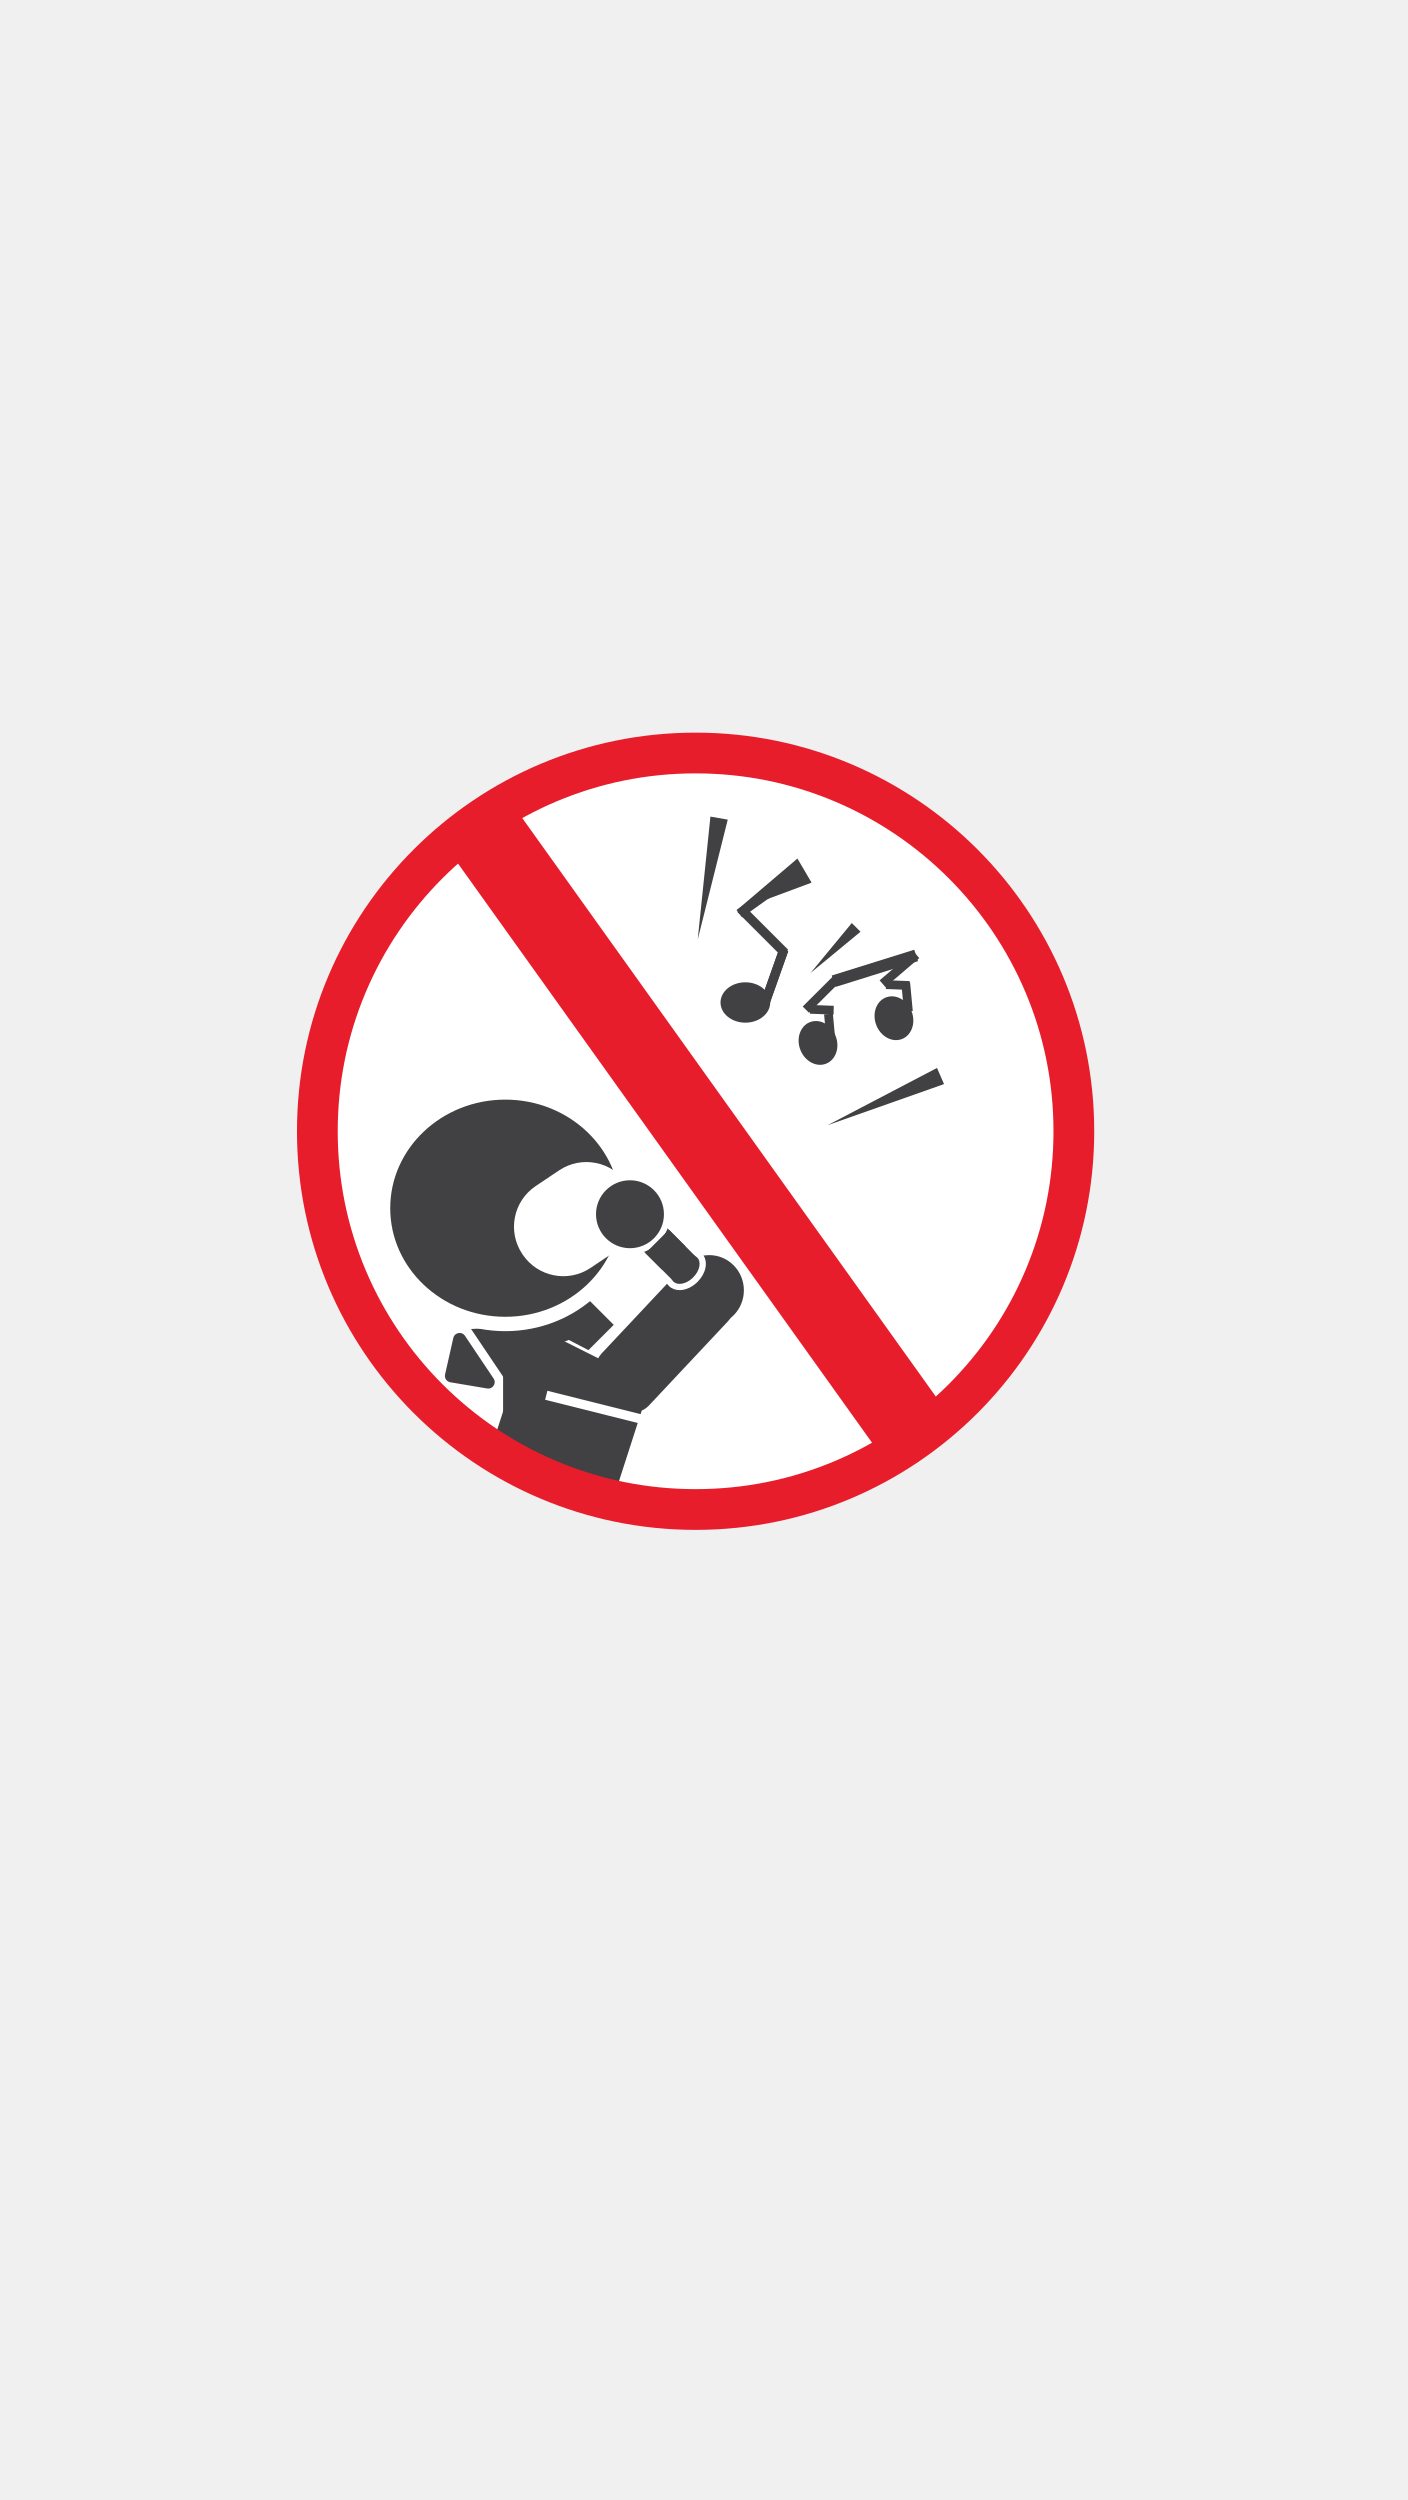
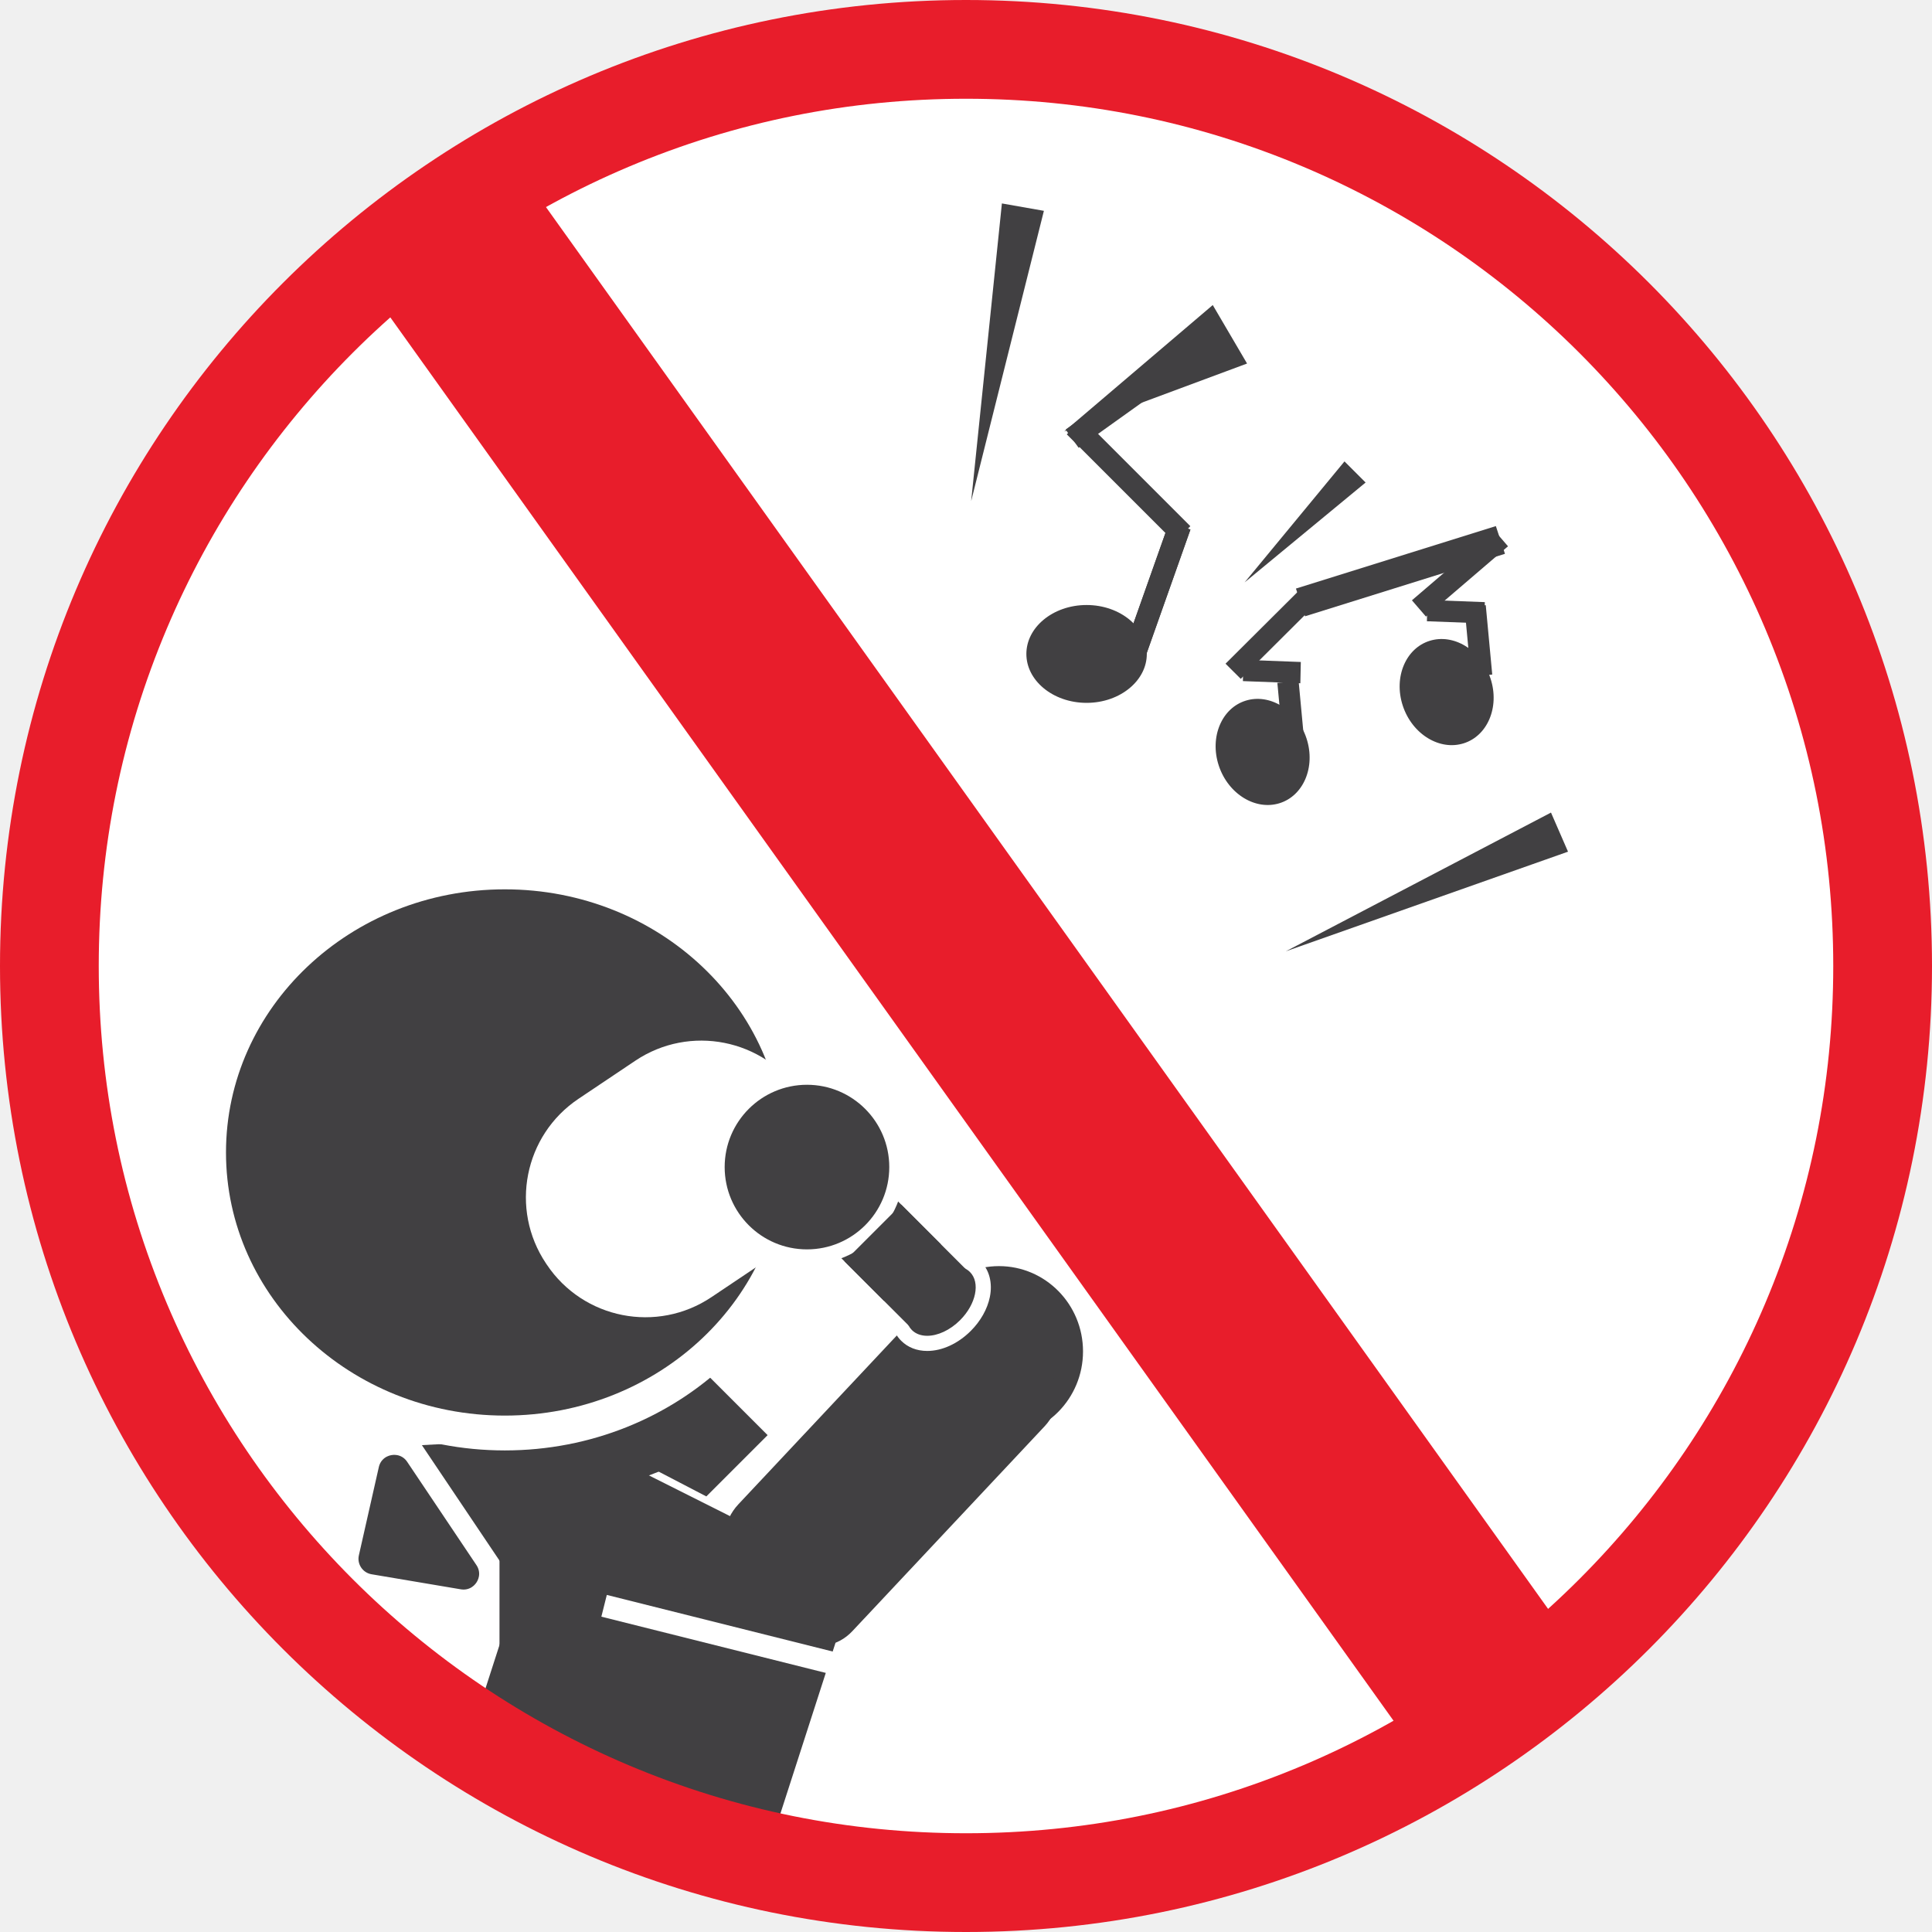
- <svg xmlns="http://www.w3.org/2000/svg" id="Layer_1" data-name="Layer 1" viewBox="0 0 2252 4000">
+ <svg xmlns="http://www.w3.org/2000/svg" id="Layer_1" data-name="Layer 1" viewBox="0 0 1275.6 1275.6">
  <defs>
    <style>
      .cls-1 {
-         fill: #fff;
+         fill: #e81d2b;
      }

      .cls-2 {
-         fill: none;
-         stroke-width: 23px;
+         fill: #272e2e;
      }

      .cls-2, .cls-3, .cls-4 {
        stroke: #fff;
        stroke-miterlimit: 10;
      }

-       .cls-3, .cls-4 {
+       .cls-2, .cls-4 {
        stroke-width: 10px;
      }

-       .cls-3, .cls-5 {
-         fill: #414042;
+       .cls-5 {
+         fill: #fff;
      }

-       .cls-6 {
-         fill: #e81d2b;
+       .cls-3 {
+         fill: none;
+         stroke-width: 23px;
      }

-       .cls-4 {
-         fill: #272e2e;
+       .cls-6, .cls-4 {
+         fill: #414042;
      }
    </style>
  </defs>
-   <path class="cls-4" d="M823.37,1914.74c-13.38-15.64,12.3-21.64,39.57-34.19l15.58-7.17c27.27-12.55,60.22-10.05,73.6,5.59l1.17,1.36c13.38,15.64,2.11,38.49-25.16,51.04" />
-   <ellipse class="cls-1" cx="1104.12" cy="1803.19" rx="589.24" ry="593.04" />
-   <ellipse class="cls-5" cx="803.95" cy="1932.21" rx="184.31" ry="191.09" transform="translate(-1240.44 2379.72) rotate(-79.76)" />
-   <rect class="cls-1" x="818.89" y="1871.7" width="201.83" height="157.65" rx="78.33" ry="78.33" transform="translate(-930.43 842.72) rotate(-33.84)" />
-   <ellipse class="cls-5" cx="1134.74" cy="2064.48" rx="55.48" ry="56.31" />
-   <path class="cls-5" d="M1006.02,2253.1l-47.69-52.96c-7.64-8.48-5.7-24.01,4.31-34.68l126.84-135.15c10.02-10.68,24.33-12.46,31.97-3.98l47.69,52.96c7.64,8.48,5.7,24.01-4.31,34.68l-126.84,135.15c-10.02,10.68-24.33,12.46-31.97,3.98Z" />
-   <rect class="cls-5" x="872.36" y="2140.83" width="106.85" height="153.21" rx="15.1" ry="15.1" transform="translate(-1471.29 2049.69) rotate(-63.34)" />
-   <ellipse class="cls-5" cx="975.47" cy="2260.69" rx="43.74" ry="35.62" />
-   <path class="cls-3" d="M707.23,2198.02l13.17-58.25c2.97-13.15,20.24-16.37,27.75-5.17l45.72,68.18c7.51,11.2-2.02,25.95-15.32,23.71l-58.89-9.93c-8.7-1.47-14.38-9.94-12.43-18.54Z" />
-   <polygon class="cls-5" points="981.97 2119.77 941.51 2160.23 877.27 2126.8 938.69 2076.49 981.97 2119.77" />
-   <polygon class="cls-5" points="900.63 2118.36 839.17 2253.51 753.71 2126.37 900.63 2118.36" />
-   <rect class="cls-5" x="861.13" y="2110.07" width="58.99" height="39.86" transform="translate(-711.82 467.99) rotate(-21.26)" />
-   <ellipse class="cls-2" cx="808.48" cy="1933.13" rx="195.61" ry="185.23" />
-   <rect class="cls-5" x="837.66" y="2181.37" width="137.47" height="210.68" transform="translate(-1548.14 2447.46) rotate(-72.12)" />
-   <path class="cls-6" d="M1112.96,1237.42c77.33,0,152.31,15.13,222.86,44.97,33.91,14.34,66.63,32.1,97.24,52.78,30.33,20.49,58.86,44.03,84.79,69.96,25.93,25.93,49.47,54.45,69.96,84.79,20.68,30.61,38.44,63.32,52.78,97.24,29.84,70.55,44.97,145.53,44.97,222.86s-15.13,152.31-44.97,222.86c-14.34,33.91-32.1,66.63-52.78,97.24-20.49,30.33-44.03,58.86-69.96,84.79-25.93,25.93-54.45,49.47-84.79,69.96-30.61,20.68-63.32,38.44-97.24,52.78-70.55,29.84-145.53,44.97-222.86,44.97s-152.31-15.13-222.86-44.97c-33.91-14.34-66.63-32.1-97.24-52.78-30.33-20.49-58.86-44.03-84.79-69.96-25.93-25.93-49.46-54.45-69.96-84.79-20.68-30.61-38.44-63.32-52.78-97.24-29.84-70.55-44.97-145.53-44.97-222.86s15.13-152.31,44.97-222.86c14.34-33.91,32.1-66.63,52.78-97.24,20.49-30.33,44.03-58.86,69.96-84.79,25.93-25.93,54.45-49.46,84.79-69.96,30.61-20.68,63.32-38.44,97.24-52.78,70.55-29.84,145.53-44.97,222.86-44.97M1112.96,1172.22c-352.24,0-637.8,285.55-637.8,637.8s285.55,637.8,637.8,637.8,637.8-285.55,637.8-637.8-285.55-637.8-637.8-637.8h0Z" />
-   <rect class="cls-5" x="804.95" y="2156.5" width="104.43" height="119.35" />
-   <rect class="cls-6" x="1053.4" y="1204.44" width="125.95" height="1211.14" transform="translate(-844.41 986.74) rotate(-35.56)" />
-   <ellipse class="cls-3" cx="1192.58" cy="1603.98" rx="44.76" ry="37.3" />
-   <rect class="cls-5" x="1187.05" y="1559.28" width="100.58" height="14.8" transform="translate(-652.24 2210.87) rotate(-70.52)" />
-   <rect class="cls-5" x="1187.05" y="1559.28" width="100.58" height="14.8" transform="translate(-652.24 2210.87) rotate(-70.52)" />
-   <rect class="cls-5" x="1212.89" y="1439.01" width="14.8" height="100.58" transform="translate(-695.68 1299.09) rotate(-45)" />
-   <rect class="cls-5" x="1173.63" y="1425.24" width="100.58" height="14.8" transform="translate(-604.9 978.91) rotate(-35.56)" />
-   <path class="cls-3" d="M1396.59,1639.7c-7.01-21.33,2.41-43.33,21.03-49.15,18.62-5.82,39.39,6.75,46.4,28.08,7.01,21.33-2.41,43.33-21.03,49.15-18.62,5.82-39.39-6.75-46.4-28.08Z" />
-   <polygon class="cls-5" points="1460.41 1617.59 1456.13 1571.79 1442.08 1572.88 1446.36 1618.68 1460.41 1617.59" />
-   <polygon class="cls-5" points="1417.28 1582.4 1455.2 1583.82 1455.51 1569.77 1417.59 1568.35 1417.28 1582.4" />
-   <polygon class="cls-5" points="1416.65 1579.32 1470.82 1532.91 1461.55 1522.16 1407.38 1568.57 1416.65 1579.32" />
-   <path class="cls-3" d="M1275.09,1679.22c-7.01-21.33,2.41-43.33,21.03-49.15,18.62-5.82,39.39,6.75,46.4,28.08,7.01,21.33-2.41,43.33-21.03,49.15-18.62,5.82-39.39-6.75-46.4-28.08Z" />
-   <polygon class="cls-5" points="1295.79 1621.92 1333.71 1623.34 1334.02 1609.29 1296.1 1607.87 1295.79 1621.92" />
-   <polygon class="cls-5" points="1294.37 1620.44 1344.93 1570.11 1334.88 1560.08 1284.32 1610.42 1294.37 1620.44" />
-   <polygon class="cls-5" points="1336.86 1667.77 1332.58 1621.98 1318.53 1623.07 1322.81 1668.86 1336.86 1667.77" />
-   <polygon class="cls-5" points="1330.8 1560.82 1336.82 1579.12 1468.81 1537.87 1462.8 1519.57 1330.8 1560.82" />
-   <polygon class="cls-5" points="1177.83 1457.1 1298.53 1412.24 1275.88 1373.63 1177.83 1457.1" />
-   <polygon class="cls-5" points="1324.12 1800.32 1510.44 1734.54 1499.2 1708.72 1324.12 1800.32" />
-   <polygon class="cls-5" points="1116.37 1503.09 1164.39 1311.42 1136.66 1306.54 1116.37 1503.09" />
-   <polygon class="cls-5" points="1296.92 1556.74 1376.8 1490.8 1362.86 1476.86 1296.92 1556.74" />
-   <rect class="cls-1" x="946.17" y="2170.14" width="14.8" height="164.11" transform="translate(-1462.85 2629.83) rotate(-75.93)" />
+   <path class="cls-2" d="M348.21,742.52c-13.38-15.64,12.3-21.64,39.57-34.19l15.58-7.17c27.27-12.55,60.22-10.05,73.6,5.59l1.17,1.36c13.38,15.64,2.11,38.49-25.16,51.04" />
+   <ellipse class="cls-5" cx="628.96" cy="630.97" rx="589.24" ry="593.04" />
+   <ellipse class="cls-6" cx="328.75" cy="759.85" rx="184.31" ry="191.09" transform="translate(-477.43 948.28) rotate(-79.76)" />
+   <rect class="cls-5" x="343.68" y="699.56" width="201.83" height="157.65" rx="78.33" ry="78.33" transform="translate(-358.15 379.45) rotate(-33.84)" />
+   <ellipse class="cls-6" cx="659.58" cy="892.26" rx="55.48" ry="56.31" />
+   <path class="cls-6" d="M530.86,1080.88l-47.69-52.96c-7.64-8.48-5.7-24.01,4.31-34.68l126.84-135.15c10.02-10.68,24.33-12.46,31.97-3.98l47.69,52.96c7.64,8.48,5.7,24.01-4.31,34.68l-126.84,135.15c-10.02,10.68-24.33,12.46-31.97,3.98h0Z" />
+   <rect class="cls-6" x="397.21" y="968.46" width="106.85" height="153.21" rx="15.1" ry="15.1" transform="translate(-685.52 978.87) rotate(-63.34)" />
+   <ellipse class="cls-6" cx="500.31" cy="1088.47" rx="43.74" ry="35.62" />
+   <path class="cls-4" d="M232.07,1025.8l13.17-58.25c2.97-13.15,20.24-16.37,27.75-5.17l45.72,68.18c7.51,11.2-2.02,25.95-15.32,23.71l-58.89-9.93c-8.7-1.47-14.38-9.94-12.43-18.54Z" />
+   <polygon class="cls-6" points="506.81 947.55 466.35 988.01 402.11 954.58 463.53 904.27 506.81 947.55" />
+   <polygon class="cls-6" points="425.47 946.14 364.01 1081.29 278.55 954.15 425.47 946.14" />
+   <rect class="cls-6" x="385.88" y="937.94" width="58.99" height="39.86" transform="translate(-319.06 215.8) rotate(-21.26)" />
+   <ellipse class="cls-3" cx="333.32" cy="760.91" rx="195.61" ry="185.23" />
+   <rect class="cls-6" x="362.52" y="1009.36" width="137.47" height="210.68" transform="translate(-762.01 1182.88) rotate(-72.12)" />
+   <path class="cls-1" d="M637.8,65.2c77.33,0,152.31,15.13,222.86,44.97,33.91,14.34,66.63,32.1,97.24,52.78,30.33,20.49,58.86,44.03,84.79,69.96,25.93,25.93,49.47,54.45,69.96,84.79,20.68,30.61,38.44,63.32,52.78,97.24,29.84,70.55,44.97,145.53,44.97,222.86s-15.13,152.31-44.97,222.86c-14.34,33.91-32.1,66.63-52.78,97.24-20.49,30.33-44.03,58.86-69.96,84.79-25.93,25.93-54.45,49.47-84.79,69.96-30.61,20.68-63.32,38.44-97.24,52.78-70.55,29.84-145.53,44.97-222.86,44.97s-152.31-15.13-222.86-44.97c-33.91-14.34-66.63-32.1-97.24-52.78-30.33-20.49-58.86-44.03-84.79-69.96s-49.46-54.45-69.96-84.79c-20.68-30.61-38.44-63.32-52.78-97.24-29.84-70.55-44.97-145.53-44.97-222.86s15.13-152.31,44.97-222.86c14.34-33.91,32.1-66.63,52.78-97.24,20.49-30.33,44.03-58.86,69.96-84.79s54.45-49.46,84.79-69.96c30.61-20.68,63.32-38.44,97.24-52.78,70.55-29.84,145.53-44.97,222.86-44.97M637.8,0C285.56,0,0,285.55,0,637.8s285.55,637.8,637.8,637.8,637.8-285.55,637.8-637.8S990.05,0,637.8,0h0Z" />
+   <rect class="cls-6" x="329.79" y="984.28" width="104.43" height="119.35" />
+   <rect class="cls-1" x="578.25" y="32.17" width="125.95" height="1211.14" transform="translate(-251.3 491.84) rotate(-35.56)" />
+   <ellipse class="cls-4" cx="717.42" cy="431.76" rx="44.76" ry="37.3" />
+   <rect class="cls-6" x="711.94" y="387.19" width="100.58" height="14.8" transform="translate(136.04 981.6) rotate(-70.52)" />
+   <rect class="cls-6" x="711.94" y="387.19" width="100.58" height="14.8" transform="translate(136.04 981.6) rotate(-70.52)" />
+   <rect class="cls-6" x="737.73" y="266.8" width="14.8" height="100.58" transform="translate(-5.97 619.76) rotate(-45)" />
+   <rect class="cls-6" x="698.48" y="252.98" width="100.58" height="14.8" transform="translate(-11.78 484.01) rotate(-35.56)" />
+   <path class="cls-4" d="M921.43,467.48c-7.01-21.33,2.41-43.33,21.03-49.15,18.62-5.82,39.39,6.75,46.4,28.08s-2.41,43.33-21.03,49.15c-18.62,5.82-39.39-6.75-46.4-28.08Z" />
+   <polygon class="cls-6" points="985.25 445.37 980.97 399.57 966.92 400.66 971.2 446.46 985.25 445.37" />
+   <polygon class="cls-6" points="942.12 410.18 980.04 411.6 980.35 397.55 942.43 396.13 942.12 410.18" />
+   <polygon class="cls-6" points="941.49 407.1 995.66 360.69 986.39 349.94 932.22 396.35 941.49 407.1" />
+   <path class="cls-4" d="M799.93,507c-7.01-21.33,2.41-43.33,21.03-49.15,18.62-5.82,39.39,6.75,46.4,28.08s-2.41,43.33-21.03,49.15c-18.62,5.82-39.39-6.75-46.4-28.08Z" />
+   <polygon class="cls-6" points="820.63 449.7 858.55 451.12 858.86 437.07 820.94 435.65 820.63 449.7" />
+   <polygon class="cls-6" points="819.21 448.22 869.77 397.89 859.72 387.86 809.16 438.2 819.21 448.22" />
+   <polygon class="cls-6" points="861.7 495.55 857.42 449.76 843.37 450.85 847.65 496.64 861.7 495.55" />
+   <polygon class="cls-6" points="855.64 388.6 861.66 406.9 993.65 365.65 987.64 347.35 855.64 388.6" />
+   <polygon class="cls-6" points="702.67 284.88 823.37 240.02 800.72 201.41 702.67 284.88" />
+   <polygon class="cls-6" points="848.96 628.1 1035.28 562.32 1024.04 536.5 848.96 628.1" />
+   <polygon class="cls-6" points="641.21 330.87 689.23 139.2 661.5 134.32 641.21 330.87" />
+   <polygon class="cls-6" points="821.76 384.52 901.64 318.58 887.7 304.64 821.76 384.52" />
+   <rect class="cls-5" x="471.04" y="998.12" width="14.8" height="164.11" transform="translate(-685.64 1281.66) rotate(-75.93)" />
  <g>
-     <rect class="cls-5" x="1020.68" y="1945.96" width="62.99" height="82.08" transform="translate(-1096.85 1326) rotate(-45)" />
-     <path class="cls-1" d="M1045.43,1942.78l50.97,50.97-37.47,37.47-50.97-50.97,37.47-37.47M1045.43,1928.64l-7.07,7.07-37.47,37.47-7.07,7.07,7.07,7.07,50.97,50.97,7.07,7.07,7.07-7.07,37.47-37.47,7.07-7.07-7.07-7.07-50.97-50.97-7.07-7.07h0Z" />
+     <rect class="cls-6" x="545.52" y="773.76" width="62.99" height="82.08" transform="translate(-407.15 646.66) rotate(-45)" />
+     <path class="cls-5" d="M570.27,770.56l50.97,50.97-37.47,37.47-50.97-50.97,37.47-37.47M570.27,756.42l-7.07,7.07-37.47,37.47-7.07,7.07,7.07,7.07,50.97,50.97,7.07,7.07,7.07-7.07,37.47-37.47,7.07-7.07-7.07-7.07-50.97-50.97-7.07-7.07h0Z" />
  </g>
  <g>
-     <path class="cls-5" d="M1007.96,2002.12c-32.72,0-59.34-26.62-59.34-59.34s26.62-59.34,59.34-59.34,59.34,26.62,59.34,59.34-26.62,59.34-59.34,59.34Z" />
-     <path class="cls-1" d="M1007.96,1888.44c30.01,0,54.34,24.33,54.34,54.34s-24.33,54.34-54.34,54.34-54.34-24.33-54.34-54.34,24.33-54.34,54.34-54.34M1007.96,1878.44c-35.48,0-64.34,28.86-64.34,64.34s28.86,64.34,64.34,64.34,64.34-28.86,64.34-64.34-28.86-64.34-64.34-64.34h0Z" />
+     <path class="cls-6" d="M532.8,829.9c-32.72,0-59.34-26.62-59.34-59.34s26.62-59.34,59.34-59.34,59.34,26.62,59.34,59.34-26.62,59.34-59.34,59.34Z" />
+     <path class="cls-5" d="M532.8,716.22c30.01,0,54.34,24.33,54.34,54.34s-24.33,54.34-54.34,54.34-54.34-24.33-54.34-54.34,24.33-54.34,54.34-54.34M532.8,706.22c-35.48,0-64.34,28.86-64.34,64.34s28.86,64.34,64.34,64.34,64.34-28.86,64.34-64.34-28.86-64.34-64.34-64.34h0Z" />
  </g>
  <g>
-     <path class="cls-5" d="M1087.35,2059.19c-5.49,0-10.21-1.82-13.66-5.27-9.08-9.08-6.22-26.16,6.51-38.89,7.38-7.38,16.81-11.78,25.23-11.78,5.49,0,10.21,1.82,13.66,5.27,9.08,9.08,6.22,26.16-6.51,38.89-7.38,7.38-16.81,11.78-25.23,11.78Z" />
-     <path class="cls-1" d="M1105.44,2008.25c4,0,7.55,1.23,10.12,3.8,6.99,6.99,4.07,21.24-6.51,31.82-6.69,6.69-14.84,10.31-21.7,10.31-4,0-7.55-1.23-10.12-3.8-6.99-6.99-4.07-21.24,6.51-31.82,6.69-6.69,14.84-10.31,21.7-10.31M1105.44,1998.25h0c-9.87,0-20.35,4.83-28.77,13.24-14.71,14.71-17.57,34.9-6.51,45.96,4.4,4.4,10.35,6.73,17.2,6.73,9.87,0,20.35-4.83,28.77-13.24,6.49-6.49,10.95-14.42,12.57-22.33,1.9-9.27-.31-17.89-6.06-23.64-4.4-4.4-10.35-6.73-17.19-6.73h0Z" />
+     <path class="cls-6" d="M612.19,886.97c-5.49,0-10.21-1.82-13.66-5.27-9.08-9.08-6.22-26.16,6.51-38.89,7.38-7.38,16.81-11.78,25.23-11.78,5.49,0,10.21,1.82,13.66,5.27,9.08,9.08,6.22,26.16-6.51,38.89-7.38,7.38-16.81,11.78-25.23,11.78Z" />
+     <path class="cls-5" d="M630.28,836.03c4,0,7.55,1.23,10.12,3.8,6.99,6.99,4.07,21.24-6.51,31.82-6.69,6.69-14.84,10.31-21.7,10.31-4,0-7.55-1.23-10.12-3.8-6.99-6.99-4.07-21.24,6.51-31.82,6.69-6.69,14.84-10.31,21.7-10.31M630.28,826.03h0c-9.87,0-20.35,4.83-28.77,13.24-14.71,14.71-17.57,34.9-6.51,45.96,4.4,4.4,10.35,6.73,17.2,6.73,9.87,0,20.35-4.83,28.77-13.24,6.49-6.49,10.95-14.42,12.57-22.33,1.9-9.27-.31-17.89-6.06-23.64-4.4-4.4-10.35-6.73-17.19-6.73h0Z" />
  </g>
-   <rect class="cls-5" x="1046.36" y="1977.45" width="52.99" height="60.45" transform="translate(-1105.41 1346.66) rotate(-45)" />
+   <rect class="cls-6" x="571.2" y="805.23" width="52.99" height="60.45" transform="translate(-415.7 667.33) rotate(-45)" />
</svg>
